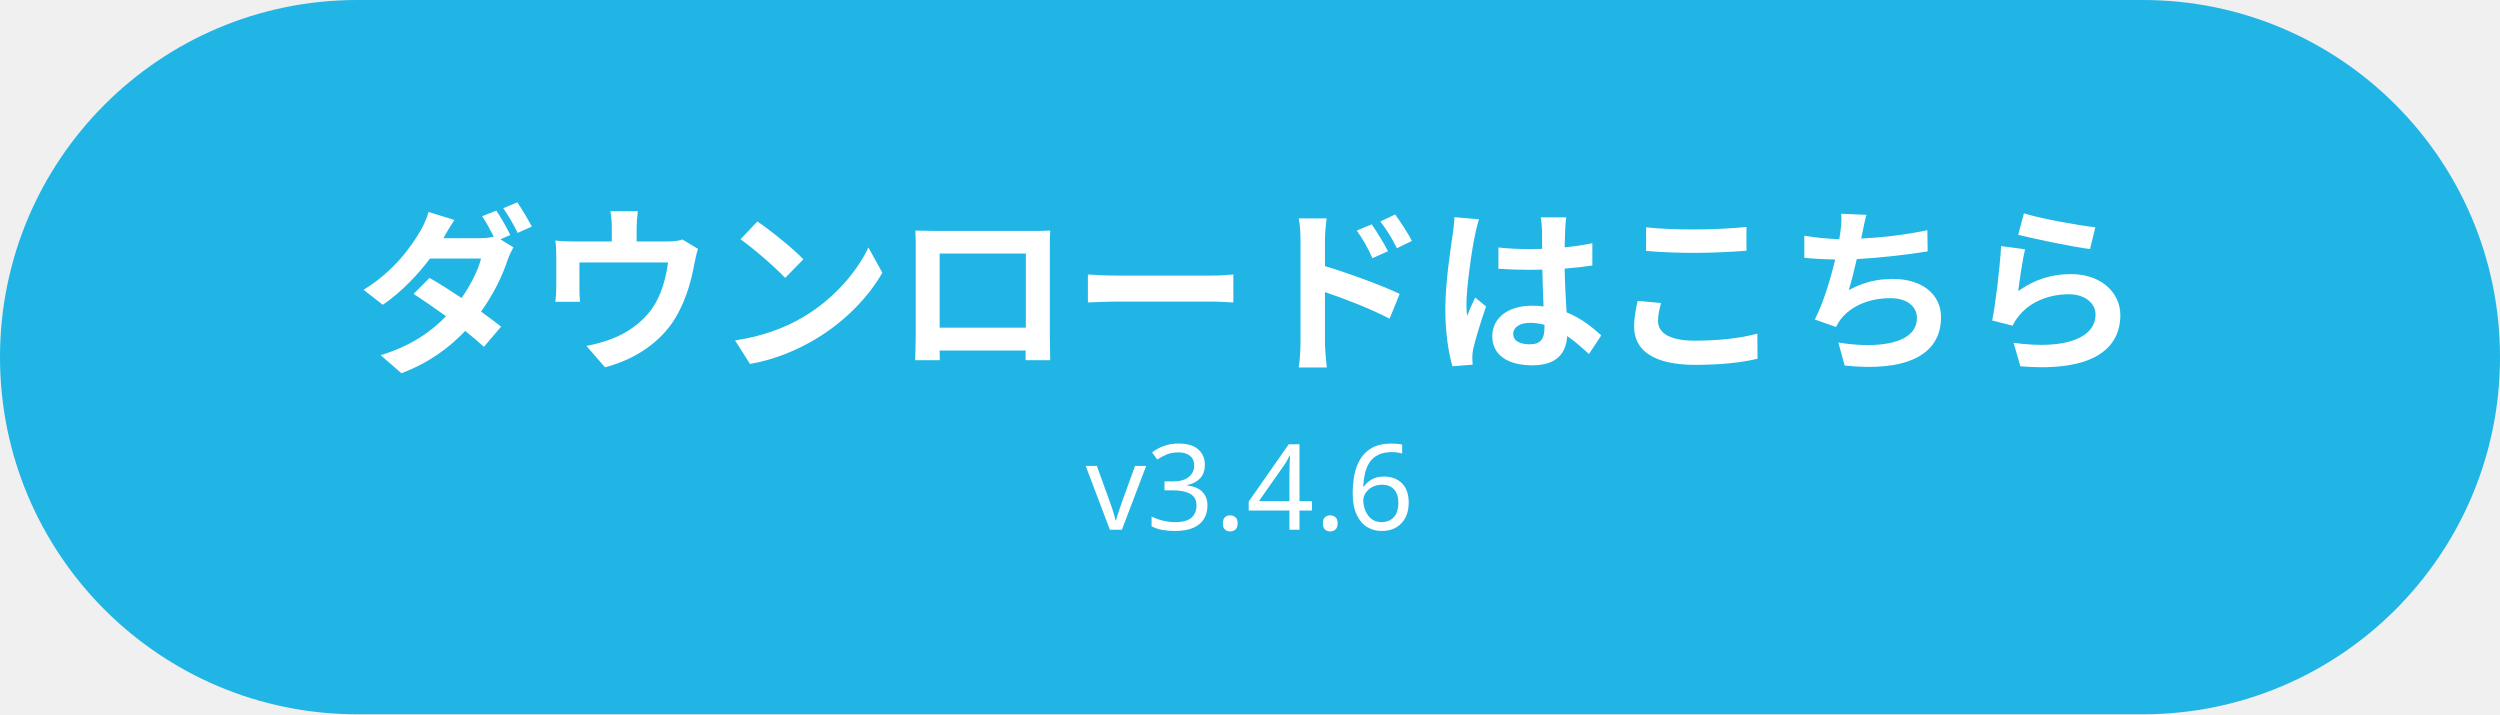
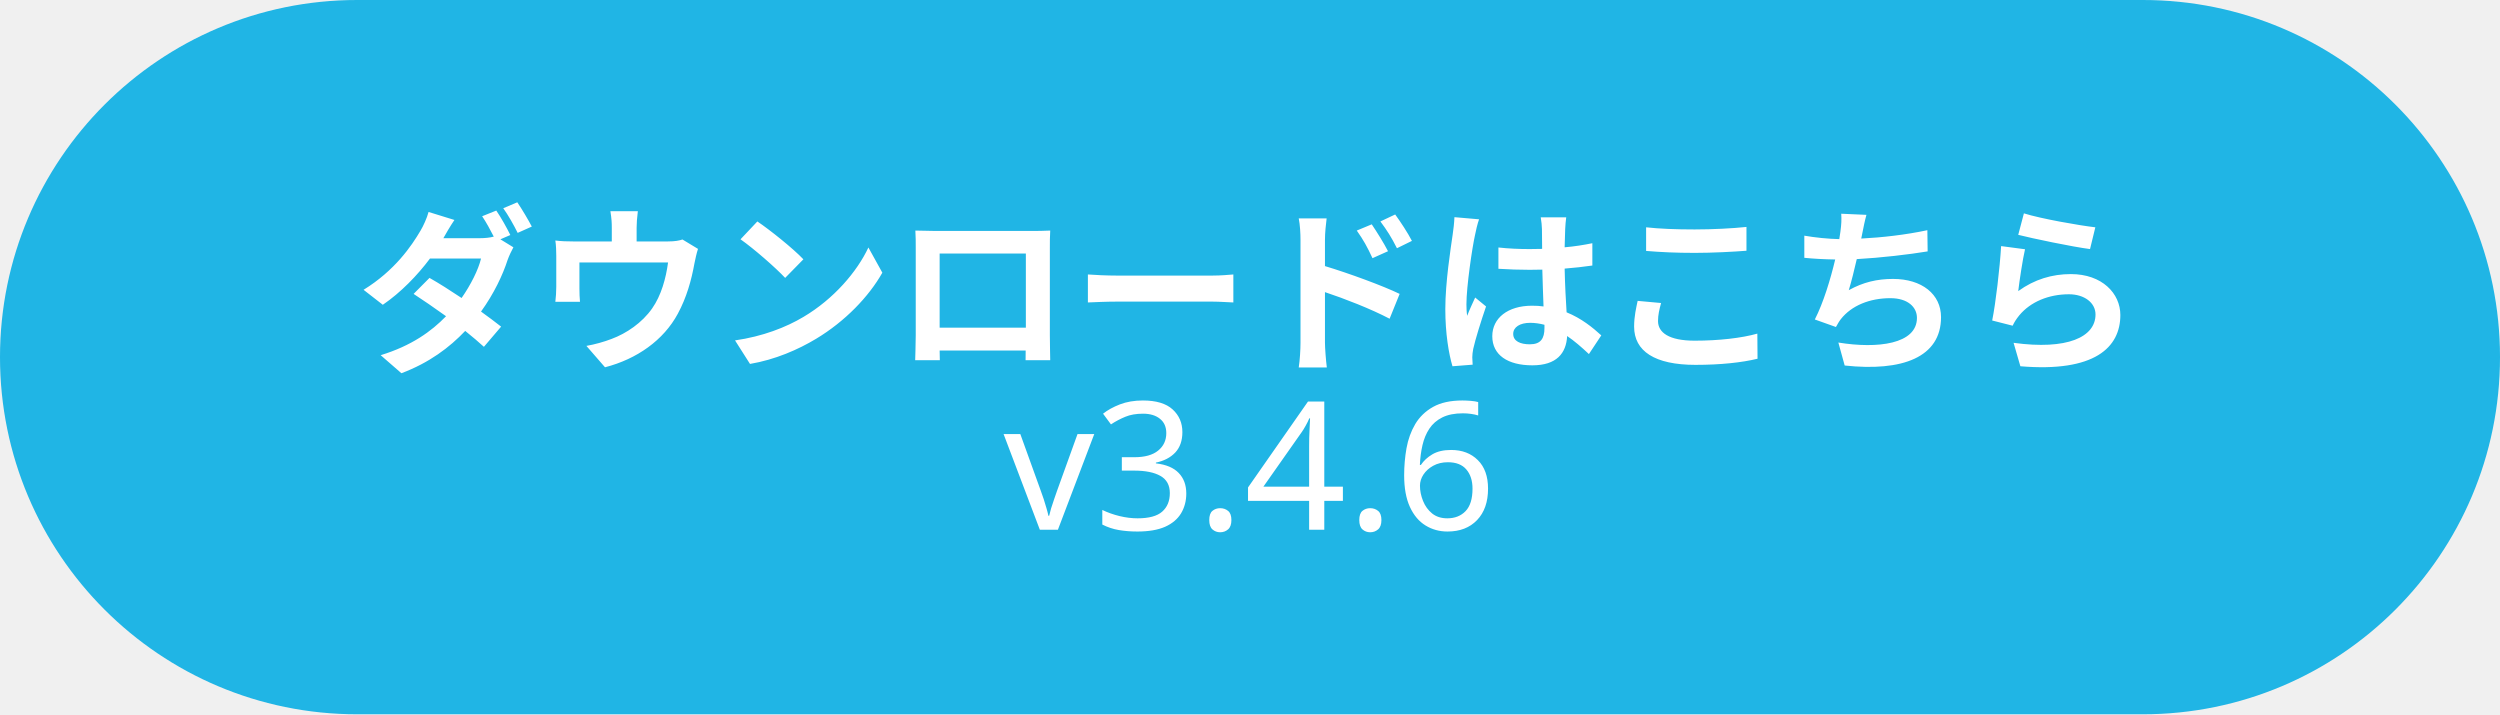
<svg xmlns="http://www.w3.org/2000/svg" width="420" height="120" viewBox="0 0 420 120" role="img" aria-labelledby="title description">
  <rect width="420" height="120" rx="60" fill="#20B5E5" />
  <g fill="#FFFFFF" text-anchor="middle" font-family="'Noto Sans JP', 'Yu Gothic', Meiryo, sans-serif">
    <text x="210" y="60" font-size="30" font-weight="700">ダウンロードはこちら</text>
-     <text x="210" y="89" font-size="20" font-weight="500">v3.4.6</text>
+     <text x="210" y="89" font-size="30" font-weight="500">v3.4.6</text>
  </g>
</svg>
